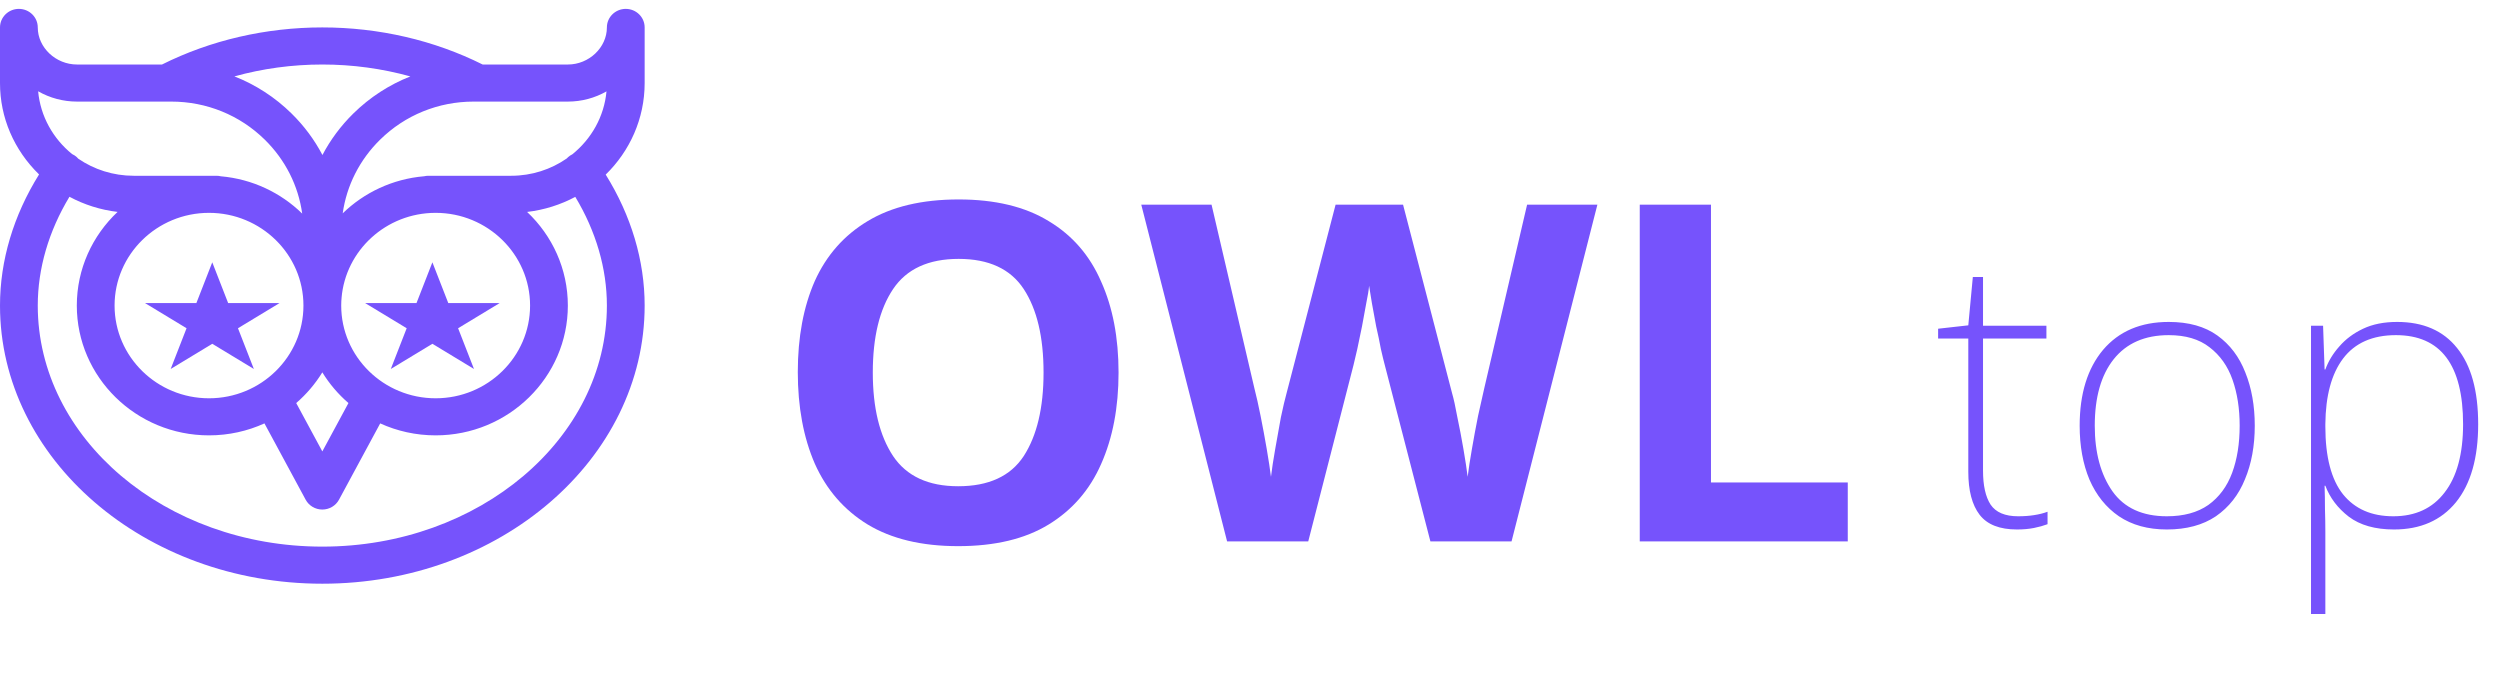
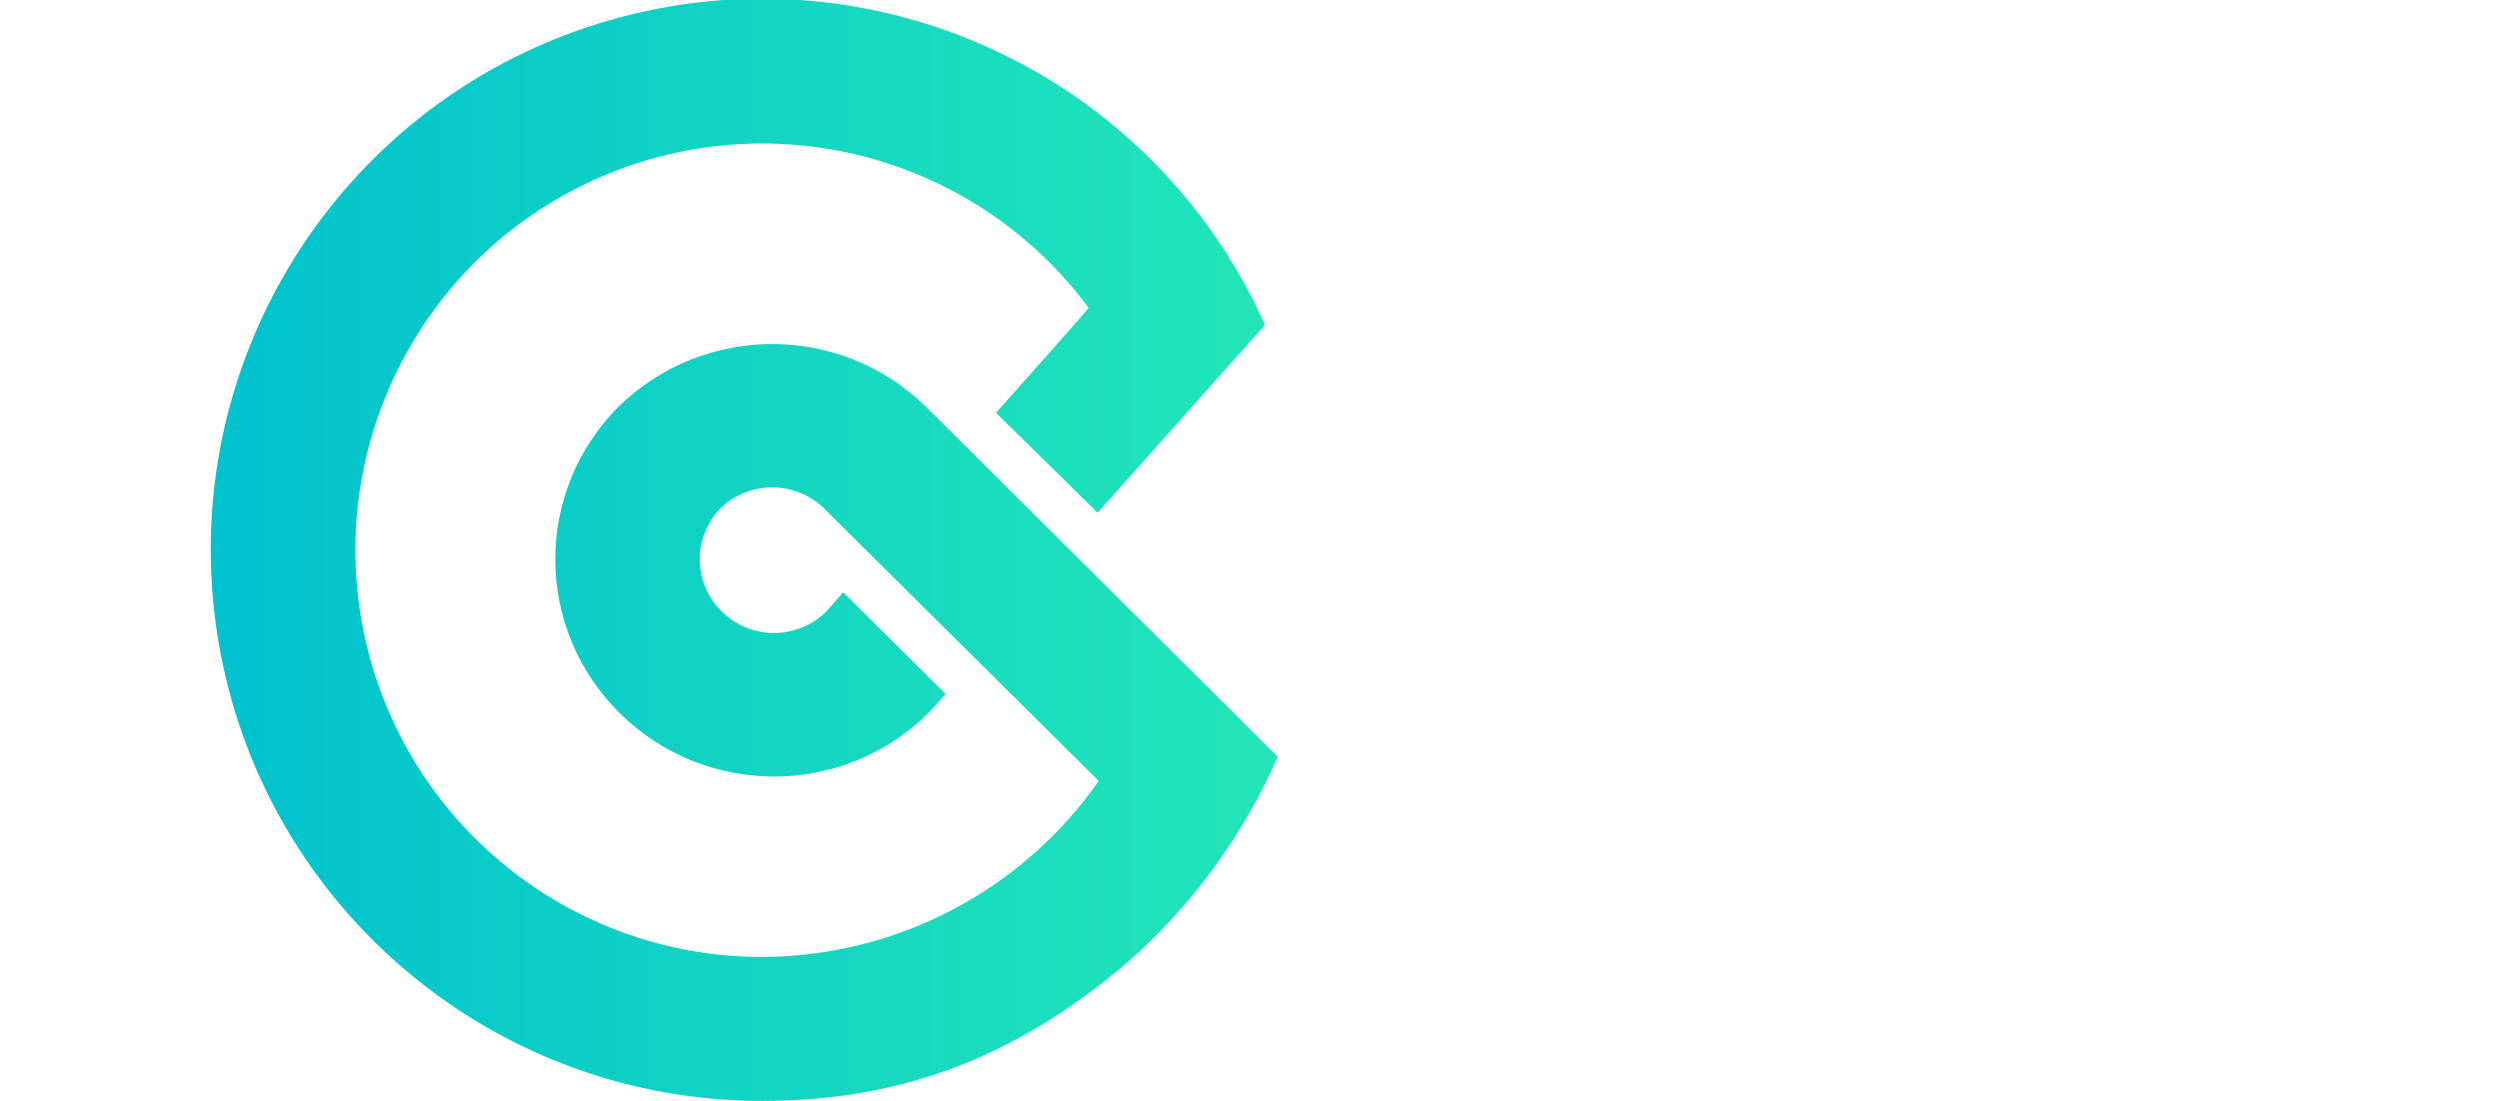
- <svg xmlns="http://www.w3.org/2000/svg" width="159" height="44" viewBox="0 0 159 44" fill="none">
-   <path d="M71.14 23.695C71.14 25.915 70.77 27.855 70.03 29.515C69.31 31.155 68.2 32.435 66.7 33.355C65.2 34.275 63.28 34.735 60.94 34.735C58.62 34.735 56.7 34.275 55.18 33.355C53.68 32.435 52.56 31.145 51.82 29.485C51.1 27.825 50.74 25.885 50.74 23.665C50.74 21.445 51.1 19.515 51.82 17.875C52.56 16.235 53.68 14.965 55.18 14.065C56.7 13.145 58.63 12.685 60.97 12.685C63.29 12.685 65.2 13.145 66.7 14.065C68.2 14.965 69.31 16.245 70.03 17.905C70.77 19.545 71.14 21.475 71.14 23.695ZM55.51 23.695C55.51 25.935 55.94 27.705 56.8 29.005C57.66 30.285 59.04 30.925 60.94 30.925C62.88 30.925 64.27 30.285 65.11 29.005C65.95 27.705 66.37 25.935 66.37 23.695C66.37 21.435 65.95 19.665 65.11 18.385C64.27 17.105 62.89 16.465 60.97 16.465C59.05 16.465 57.66 17.105 56.8 18.385C55.94 19.665 55.51 21.435 55.51 23.695ZM101.594 13.015L96.134 34.435H90.974L88.064 23.185C88.004 22.965 87.924 22.635 87.824 22.195C87.744 21.755 87.644 21.275 87.524 20.755C87.424 20.235 87.334 19.745 87.254 19.285C87.174 18.805 87.114 18.435 87.074 18.175C87.054 18.435 86.994 18.805 86.894 19.285C86.814 19.745 86.724 20.235 86.624 20.755C86.524 21.255 86.424 21.735 86.324 22.195C86.224 22.635 86.144 22.975 86.084 23.215L83.204 34.435H78.044L72.584 13.015H77.054L79.784 24.715C79.904 25.175 80.034 25.755 80.174 26.455C80.314 27.155 80.444 27.855 80.564 28.555C80.684 29.255 80.774 29.845 80.834 30.325C80.894 29.825 80.984 29.235 81.104 28.555C81.224 27.855 81.344 27.185 81.464 26.545C81.604 25.885 81.724 25.375 81.824 25.015L84.944 13.015H89.234L92.354 25.015C92.454 25.355 92.564 25.855 92.684 26.515C92.824 27.175 92.954 27.855 93.074 28.555C93.194 29.255 93.284 29.845 93.344 30.325C93.404 29.825 93.494 29.235 93.614 28.555C93.734 27.855 93.864 27.155 94.004 26.455C94.164 25.755 94.294 25.175 94.394 24.715L97.124 13.015H101.594ZM104.288 34.435V13.015H108.818V30.685H117.518V34.435H104.288Z" fill="#7653FC" />
-   <path d="M128.352 32.835C128.72 32.835 129.056 32.811 129.36 32.763C129.68 32.715 129.968 32.643 130.224 32.547V33.339C129.968 33.435 129.68 33.515 129.36 33.579C129.04 33.643 128.68 33.675 128.28 33.675C127.176 33.675 126.384 33.363 125.904 32.739C125.424 32.115 125.184 31.203 125.184 30.003V21.531H123.264V20.907L125.184 20.691L125.472 17.619H126.12V20.715H130.152V21.531H126.12V29.931C126.12 30.875 126.28 31.595 126.6 32.091C126.936 32.587 127.52 32.835 128.352 32.835ZM143.403 27.075C143.403 28.355 143.195 29.491 142.779 30.483C142.379 31.475 141.763 32.259 140.931 32.835C140.099 33.395 139.059 33.675 137.811 33.675C136.611 33.675 135.595 33.395 134.763 32.835C133.947 32.275 133.323 31.499 132.891 30.507C132.475 29.515 132.267 28.371 132.267 27.075C132.267 25.043 132.763 23.435 133.755 22.251C134.763 21.067 136.155 20.475 137.931 20.475C139.195 20.475 140.227 20.763 141.027 21.339C141.827 21.915 142.419 22.699 142.803 23.691C143.203 24.683 143.403 25.811 143.403 27.075ZM133.227 27.075C133.227 28.787 133.603 30.179 134.355 31.251C135.107 32.307 136.259 32.835 137.811 32.835C138.883 32.835 139.763 32.595 140.451 32.115C141.139 31.619 141.643 30.939 141.963 30.075C142.283 29.211 142.443 28.211 142.443 27.075C142.443 25.987 142.291 25.011 141.987 24.147C141.683 23.283 141.195 22.595 140.523 22.083C139.867 21.571 139.003 21.315 137.931 21.315C136.411 21.315 135.243 21.827 134.427 22.851C133.627 23.859 133.227 25.267 133.227 27.075ZM152.452 20.475C154.116 20.475 155.388 21.027 156.268 22.131C157.164 23.235 157.612 24.851 157.612 26.979C157.612 29.123 157.14 30.779 156.196 31.947C155.252 33.099 153.94 33.675 152.26 33.675C151.06 33.675 150.1 33.403 149.38 32.859C148.676 32.315 148.18 31.659 147.892 30.891H147.844C147.86 31.371 147.868 31.867 147.868 32.379C147.884 32.875 147.892 33.355 147.892 33.819V39.051H146.98V20.715H147.748L147.844 23.499H147.892C148.084 22.971 148.38 22.483 148.78 22.035C149.18 21.571 149.684 21.195 150.292 20.907C150.9 20.619 151.62 20.475 152.452 20.475ZM152.38 21.315C150.892 21.315 149.772 21.811 149.02 22.803C148.284 23.779 147.908 25.171 147.892 26.979V27.123C147.892 29.059 148.268 30.499 149.02 31.443C149.772 32.371 150.836 32.835 152.212 32.835C153.62 32.835 154.708 32.331 155.476 31.323C156.26 30.315 156.652 28.867 156.652 26.979C156.652 23.203 155.228 21.315 152.38 21.315Z" fill="#7653FC" />
-   <path d="M41 1.744C41 1.093 40.462 0.565 39.799 0.565C39.136 0.565 38.598 1.093 38.598 1.744C38.598 3.023 37.461 4.103 36.115 4.103H30.697C27.608 2.559 24.089 1.744 20.5 1.744C16.911 1.744 13.392 2.559 10.303 4.103H4.899C3.546 4.103 2.402 3.023 2.402 1.744C2.402 1.093 1.865 0.565 1.201 0.565C0.538 0.565 0 1.093 0 1.744V5.282C0 7.47 0.882 9.532 2.484 11.094C0.856 13.706 0 16.569 0 19.434C0 29.188 9.196 37.124 20.5 37.124C31.804 37.124 41 29.188 41 19.434C41 16.573 40.146 13.714 38.523 11.105C40.053 9.611 41 7.552 41 5.282V1.744ZM20.5 4.103C22.414 4.103 24.302 4.361 26.099 4.86C24.758 5.388 23.526 6.183 22.474 7.217C21.672 8.005 21.013 8.896 20.507 9.858C20.002 8.896 19.343 8.005 18.541 7.217C17.487 6.181 16.253 5.386 14.909 4.858C16.704 4.36 18.59 4.103 20.5 4.103ZM20.5 23.682C20.949 24.414 21.511 25.072 22.161 25.634L20.5 28.71L18.839 25.634C19.489 25.072 20.051 24.414 20.5 23.682ZM13.293 25.331C9.981 25.331 7.287 22.686 7.287 19.434C7.287 16.183 9.981 13.537 13.293 13.537C16.605 13.537 19.299 16.183 19.299 19.434C19.299 22.686 16.605 25.331 13.293 25.331ZM21.701 19.434C21.701 19.34 21.704 19.247 21.708 19.154C21.717 19.098 21.723 19.041 21.722 18.982V18.96C21.97 15.929 24.558 13.537 27.707 13.537C31.019 13.537 33.713 16.183 33.713 19.434C33.713 22.686 31.019 25.331 27.707 25.331C24.395 25.331 21.701 22.686 21.701 19.434ZM2.426 5.806C3.173 6.233 4.021 6.461 4.899 6.461H10.579H10.585H10.891C13.139 6.461 15.252 7.322 16.841 8.884C18.151 10.172 18.974 11.811 19.22 13.585C17.866 12.262 16.057 11.388 14.046 11.212C13.956 11.191 13.863 11.179 13.766 11.179H8.503C7.191 11.179 5.975 10.775 4.978 10.092C4.914 10.019 4.841 9.952 4.757 9.894C4.701 9.856 4.642 9.824 4.582 9.796C3.38 8.82 2.572 7.403 2.426 5.806ZM38.598 19.434C38.598 27.888 30.479 34.765 20.5 34.765C10.521 34.765 2.402 27.888 2.402 19.434C2.402 17.075 3.096 14.703 4.417 12.514C5.363 13.023 6.398 13.35 7.478 13.477C5.881 14.981 4.885 17.095 4.885 19.434C4.885 23.986 8.657 27.689 13.293 27.689C14.551 27.689 15.746 27.416 16.819 26.928L19.439 31.78C19.647 32.166 20.055 32.407 20.5 32.407C20.945 32.407 21.353 32.166 21.561 31.78L24.181 26.928C25.254 27.416 26.449 27.689 27.707 27.689C32.343 27.689 36.115 23.986 36.115 19.434C36.115 17.096 35.12 14.982 33.524 13.479C34.623 13.351 35.658 13.018 36.588 12.521C37.906 14.709 38.598 17.078 38.598 19.434ZM36.399 9.815C36.347 9.841 36.297 9.868 36.249 9.901C36.171 9.954 36.103 10.015 36.042 10.081C35.046 10.771 33.827 11.179 32.512 11.179H27.248C27.155 11.179 27.064 11.19 26.976 11.21C24.965 11.381 23.154 12.25 21.796 13.569C22.045 11.801 22.867 10.168 24.174 8.884C25.762 7.322 27.876 6.461 30.124 6.461H30.396C30.398 6.461 30.401 6.462 30.404 6.462C30.406 6.462 30.408 6.461 30.411 6.461H36.115C36.989 6.461 37.831 6.235 38.573 5.812C38.425 7.418 37.61 8.839 36.399 9.815Z" fill="#7653FC" />
-   <path d="M13.5 16.683L14.51 19.274H17.78L15.135 20.876L16.145 23.467L13.5 21.865L10.855 23.467L11.865 20.876L9.22 19.274H12.49L13.5 16.683Z" fill="#7653FC" />
-   <path d="M27.5 16.683L28.51 19.274H31.78L29.135 20.876L30.145 23.467L27.5 21.865L24.855 23.467L25.865 20.876L23.22 19.274H26.49L27.5 16.683Z" fill="#7653FC" />
+ <svg width="159" height="70" viewBox="0 0 150 79.43">
+   <linearGradient id="a" gradientTransform="matrix(31.93 0 0 -32.93 20238.67 19407.46)" gradientUnits="userSpaceOnUse" x1="-631.47" x2="-633.88" y1="588.08" y2="588.08">
+     <stop offset="0" stop-color="#22e6b8" />
+     <stop offset="1" stop-color="#00c1ce" />
+   </linearGradient>
+   <path d="m51.61 29.35a15.86 15.86 0 0 0 -22.18 0 15.57 15.57 0 0 0 .06 22.09 15.84 15.84 0 0 0 22.25.07c.11-.11.54-.58 1.3-1.42l-7.4-7.35c-.76.88-1.16 1.34-1.21 1.38a5.36 5.36 0 0 1 -7.56 0 5.27 5.27 0 0 1 -.07-7.45 5.36 5.36 0 0 1 7.5.06l19.78 19.63a29.74 29.74 0 0 1 -24.28 12.7 29.35 29.35 0 1 1 23.56-46.84q-1.3 1.52-6.69 7.57l7.33 7.21 12.08-13.55a39.77 39.77 0 1 0 -36.28 56c10 0 18.27-3.11 26.36-10a42.53 42.53 0 0 0 10.84-14.84z" fill="url(#a)" />
</svg>
